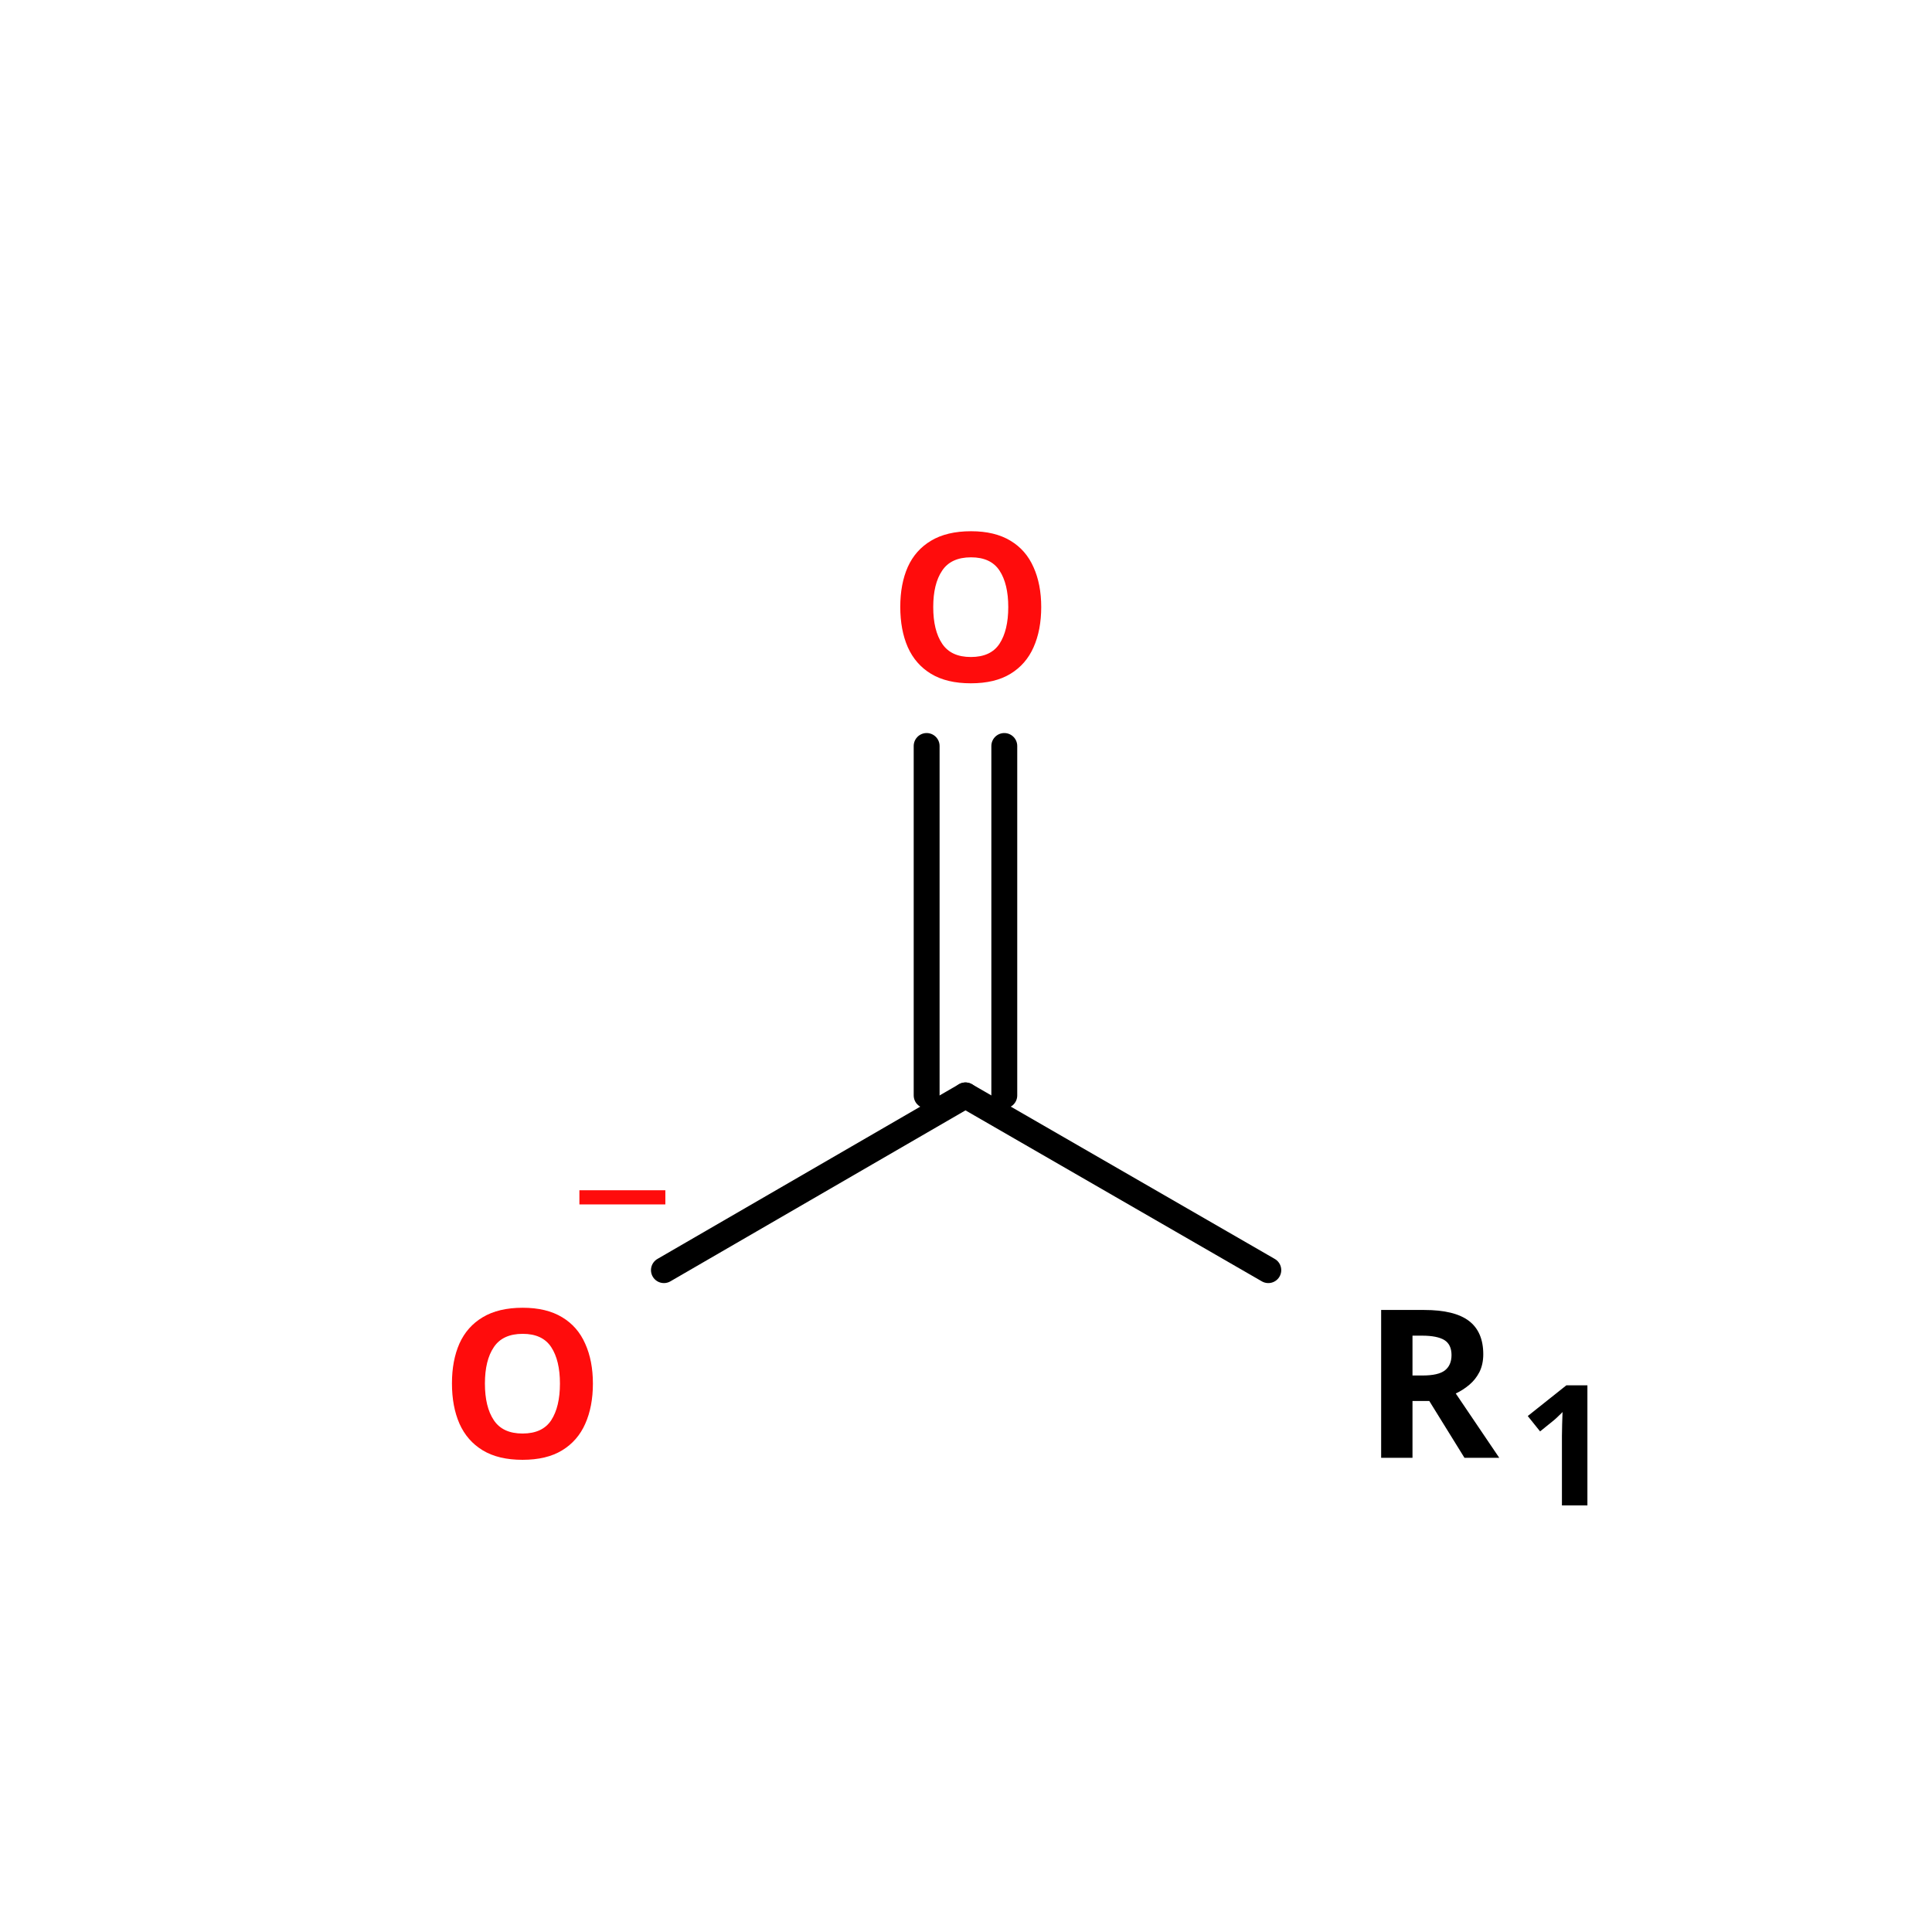
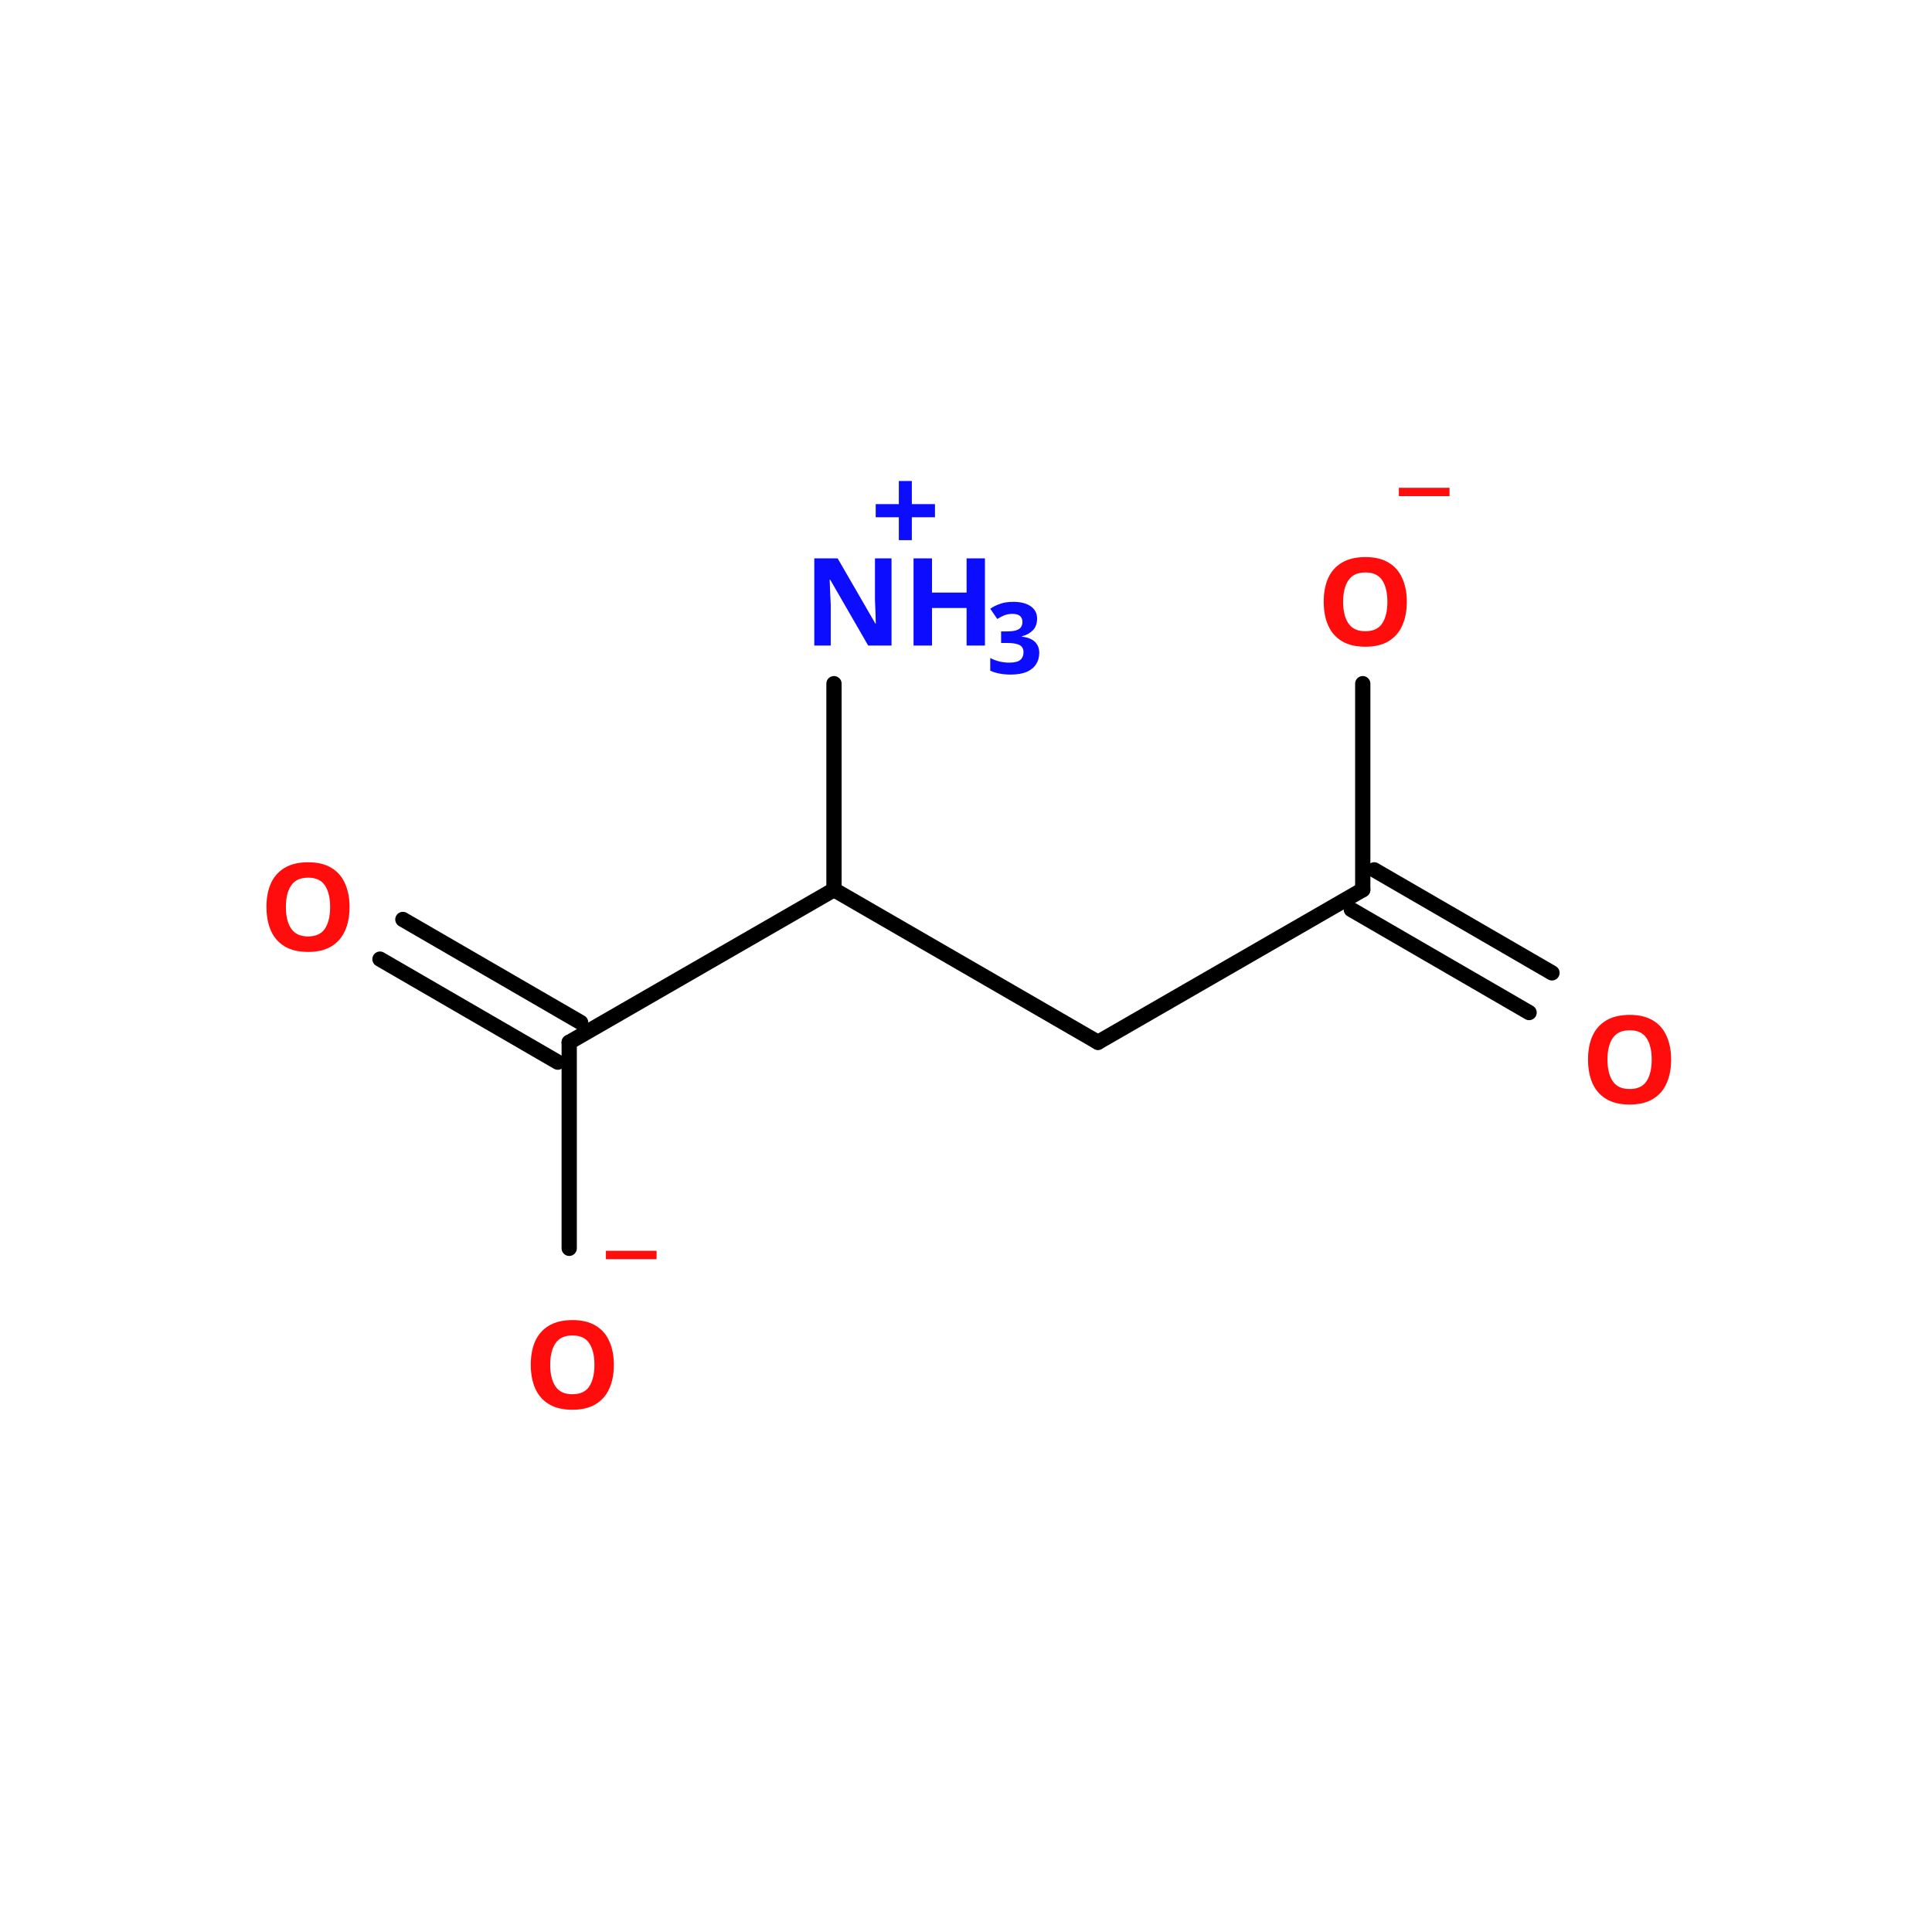
<svg xmlns="http://www.w3.org/2000/svg" version="1.1" id="topsvg" x="0" y="0" width="200px" height="200px" viewBox="0 0 100 100">
  <rect x="0" y="0" width="100" height="100" fill="white" />
  <g transform="translate(0,0)">
-     <svg width="100" height="100" x="0" y="0" viewBox="0 0 149.282 140" font-family="sans-serif" stroke="rgb(0,0,0)" stroke-width="2" stroke-linecap="round">
-       <line x1="98.0" y1="93.5" x2="74.6" y2="80.0" opacity="1.0" stroke="rgb(0,0,0)" stroke-width="2.0" />
-       <line x1="71.6" y1="80.0" x2="71.6" y2="53.0" opacity="1.0" stroke="rgb(0,0,0)" stroke-width="2.0" />
-       <line x1="77.6" y1="80.0" x2="77.6" y2="53.0" opacity="1.0" stroke="rgb(0,0,0)" stroke-width="2.0" />
-       <line x1="74.6" y1="80.0" x2="51.3" y2="93.5" opacity="1.0" stroke="rgb(0,0,0)" stroke-width="2.0" />
-       <text x="105.282" y="108" fill="rgb(0,0,0)" stroke-width="0" font-weight="bold" font-size="16">R</text>
-       <text x="117.282" y="111.68" fill="rgb(0,0,0)" stroke-width="0" font-weight="bold" font-size="13">1</text>
-       <text x="68.641" y="48" fill="rgb(255,12,12)" stroke-width="0" font-weight="bold" font-size="16">O</text>
-       <text x="44.8" y="85.888" fill="rgb(255,12,12)" stroke-width="0" font-weight="bold" font-size="16">_</text>
-       <text x="34" y="108" fill="rgb(255,12,12)" stroke-width="0" font-weight="bold" font-size="16">O</text>
+     <svg width="100" height="100" x="0" y="0" viewBox="0 0 253.205 180" font-family="sans-serif" stroke="rgb(0,0,0)" stroke-width="2" stroke-linecap="round">
+       <line x1="109.3" y1="53.0" x2="109.3" y2="80.0" opacity="1.0" stroke="rgb(0,0,0)" stroke-width="2.0" />
+       <line x1="109.3" y1="80.0" x2="74.6" y2="100.0" opacity="1.0" stroke="rgb(0,0,0)" stroke-width="2.0" />
+       <line x1="73.1" y1="102.6" x2="49.8" y2="89.1" opacity="1.0" stroke="rgb(0,0,0)" stroke-width="2.0" />
+       <line x1="76.1" y1="97.4" x2="52.8" y2="83.9" opacity="1.0" stroke="rgb(0,0,0)" stroke-width="2.0" />
+       <line x1="74.6" y1="100.0" x2="74.6" y2="127.0" opacity="1.0" stroke="rgb(0,0,0)" stroke-width="2.0" />
+       <line x1="109.3" y1="80.0" x2="143.9" y2="100.0" opacity="1.0" stroke="rgb(0,0,0)" stroke-width="2.0" />
+       <line x1="143.9" y1="100.0" x2="178.6" y2="80.0" opacity="1.0" stroke="rgb(0,0,0)" stroke-width="2.0" />
+       <line x1="180.1" y1="77.4" x2="203.4" y2="90.9" opacity="1.0" stroke="rgb(0,0,0)" stroke-width="2.0" />
+       <line x1="177.1" y1="82.6" x2="200.4" y2="96.1" opacity="1.0" stroke="rgb(0,0,0)" stroke-width="2.0" />
+       <line x1="178.6" y1="80.0" x2="178.6" y2="53.0" opacity="1.0" stroke="rgb(0,0,0)" stroke-width="2.0" />
+       <text x="114.082" y="35.968" fill="rgb(12,12,255)" stroke-width="0" font-weight="bold" font-size="16">+</text>
+       <text x="105.282" y="48" fill="rgb(12,12,255)" stroke-width="0" font-weight="bold" font-size="16">NH</text>
+       <text x="129.282" y="51.68" fill="rgb(12,12,255)" stroke-width="0" font-weight="bold" font-size="13">3</text>
+       <text x="34" y="88" fill="rgb(255,12,12)" stroke-width="0" font-weight="bold" font-size="16">O</text>
+       <text x="79.441" y="125.888" fill="rgb(255,12,12)" stroke-width="0" font-weight="bold" font-size="16">_</text>
+       <text x="68.641" y="148" fill="rgb(255,12,12)" stroke-width="0" font-weight="bold" font-size="16">O</text>
+       <text x="207.205" y="108" fill="rgb(255,12,12)" stroke-width="0" font-weight="bold" font-size="16">O</text>
+       <text x="183.364" y="25.888" fill="rgb(255,12,12)" stroke-width="0" font-weight="bold" font-size="16">_</text>
+       <text x="172.564" y="48" fill="rgb(255,12,12)" stroke-width="0" font-weight="bold" font-size="16">O</text>
    </svg>
  </g>
  <text font-size="18" fill="black" font-family="sans-serif" x="10" y="20" />
</svg>
